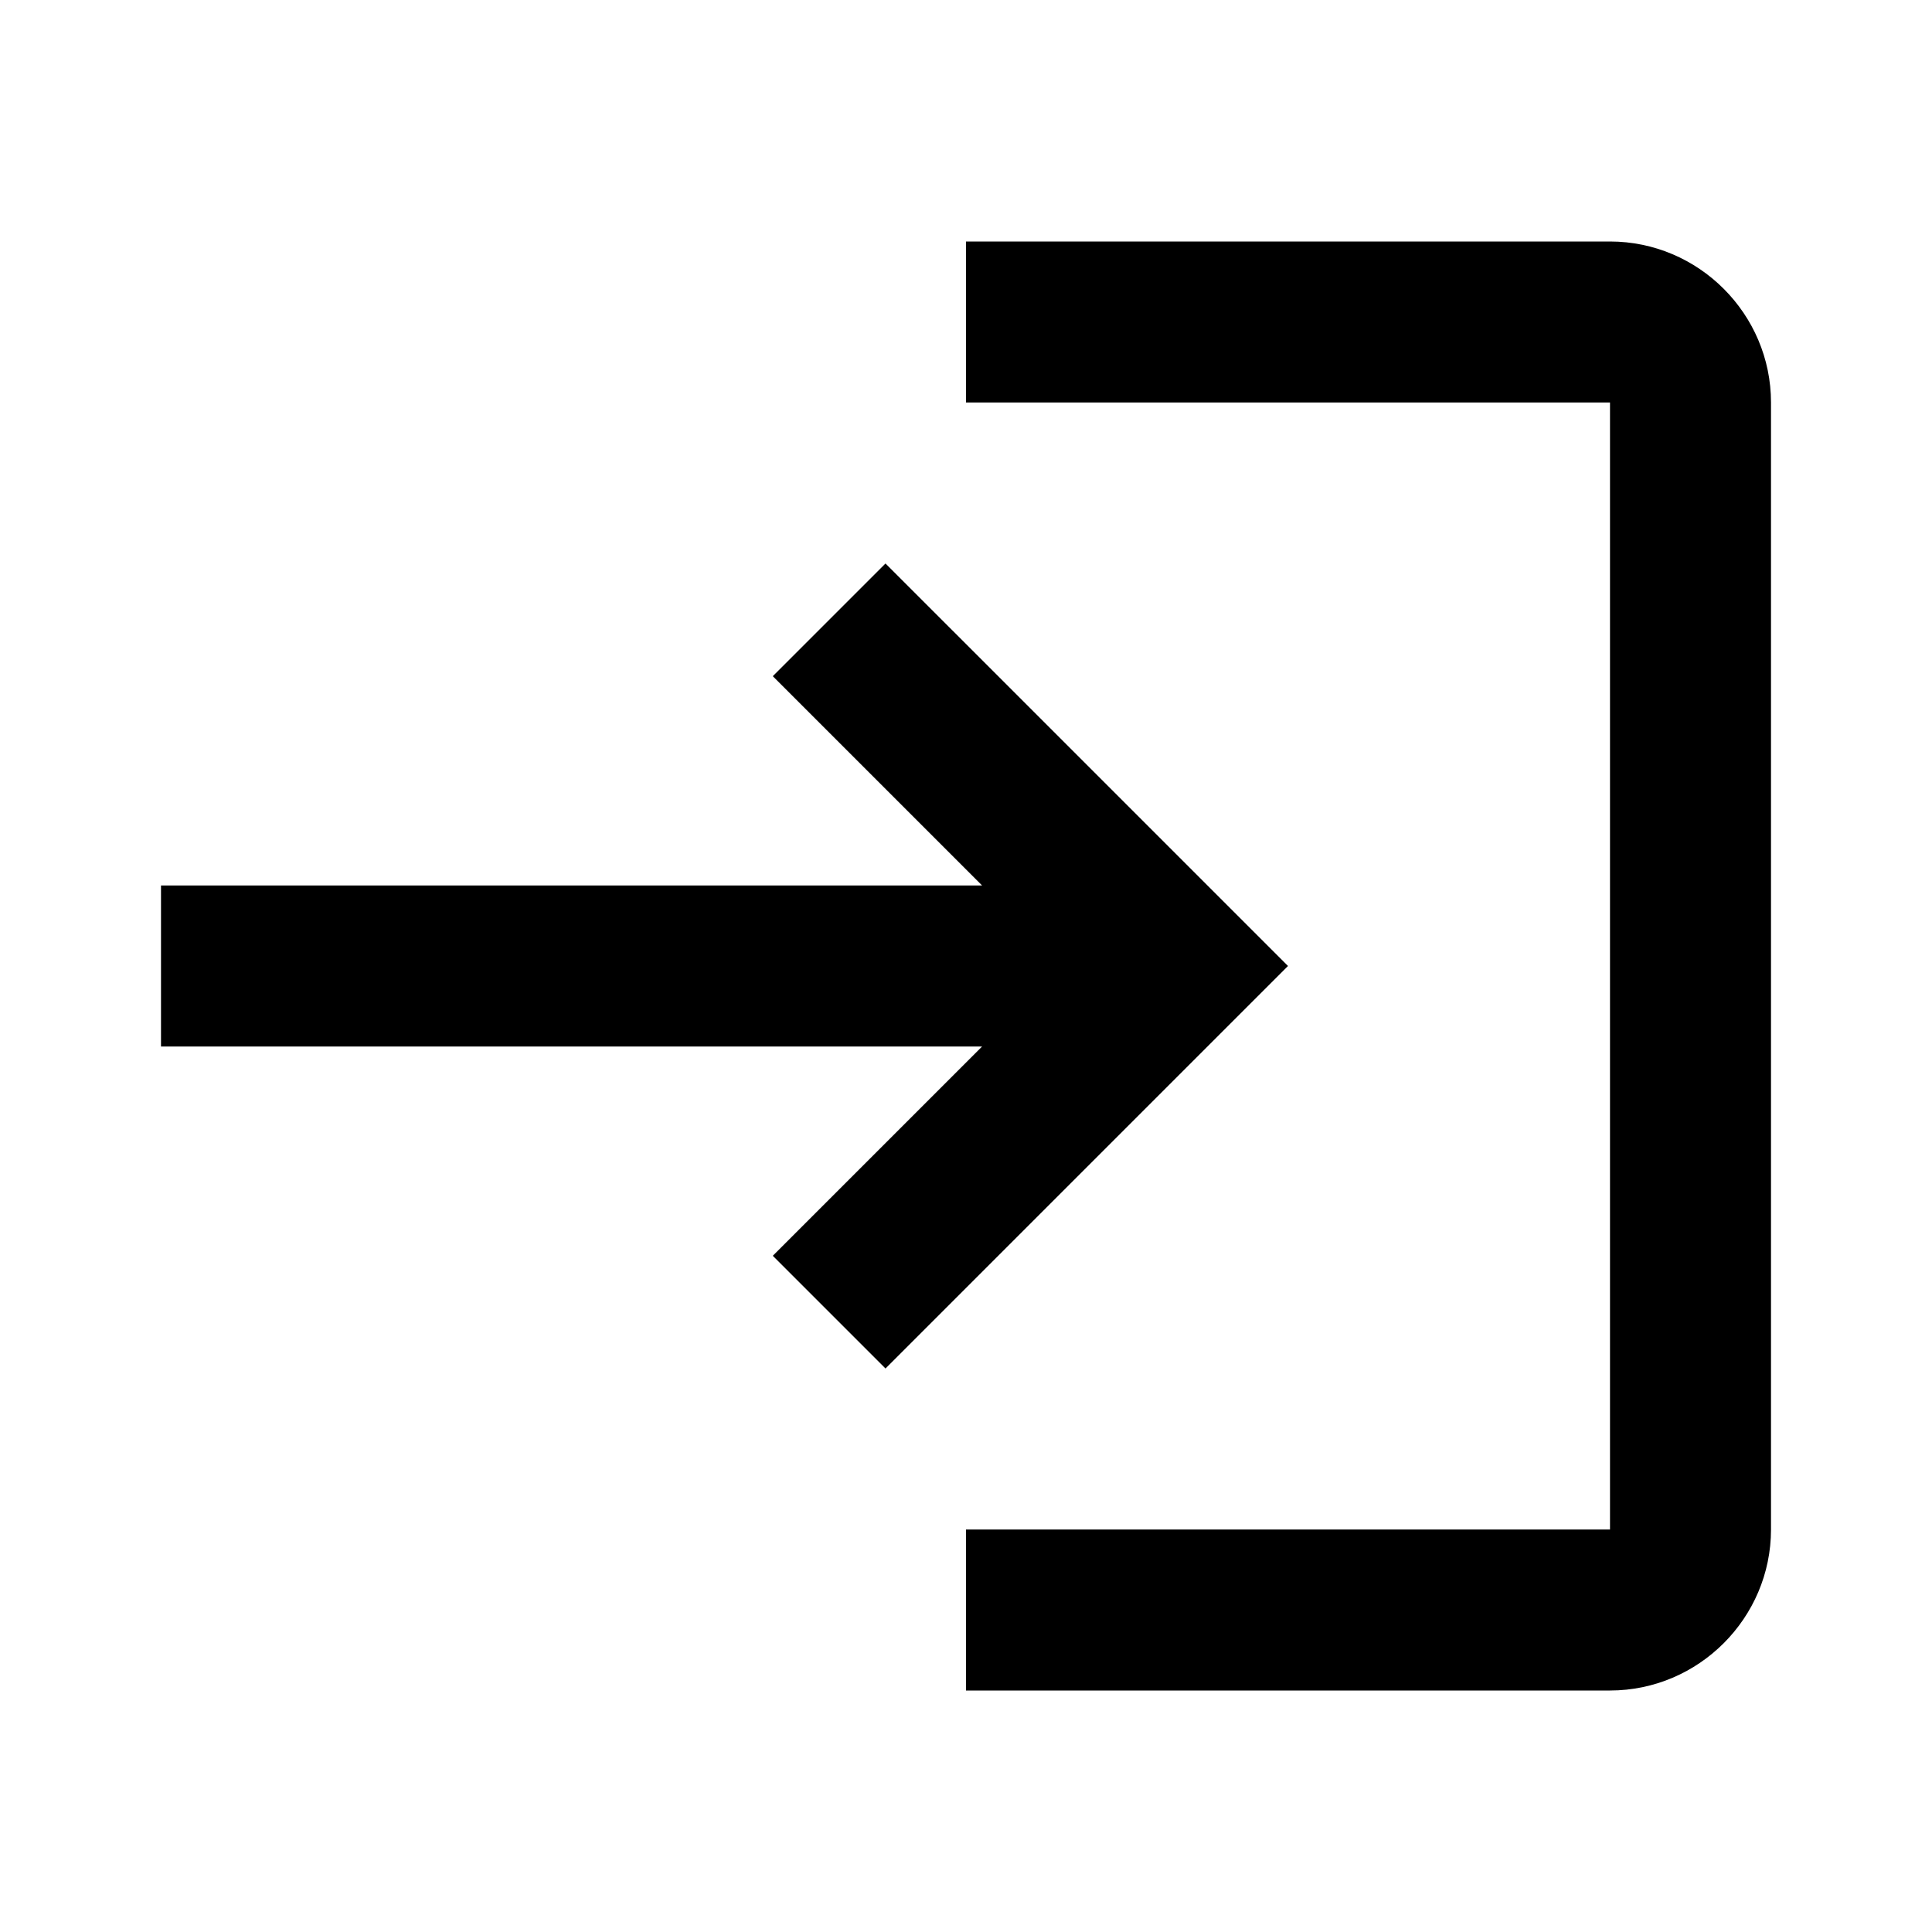
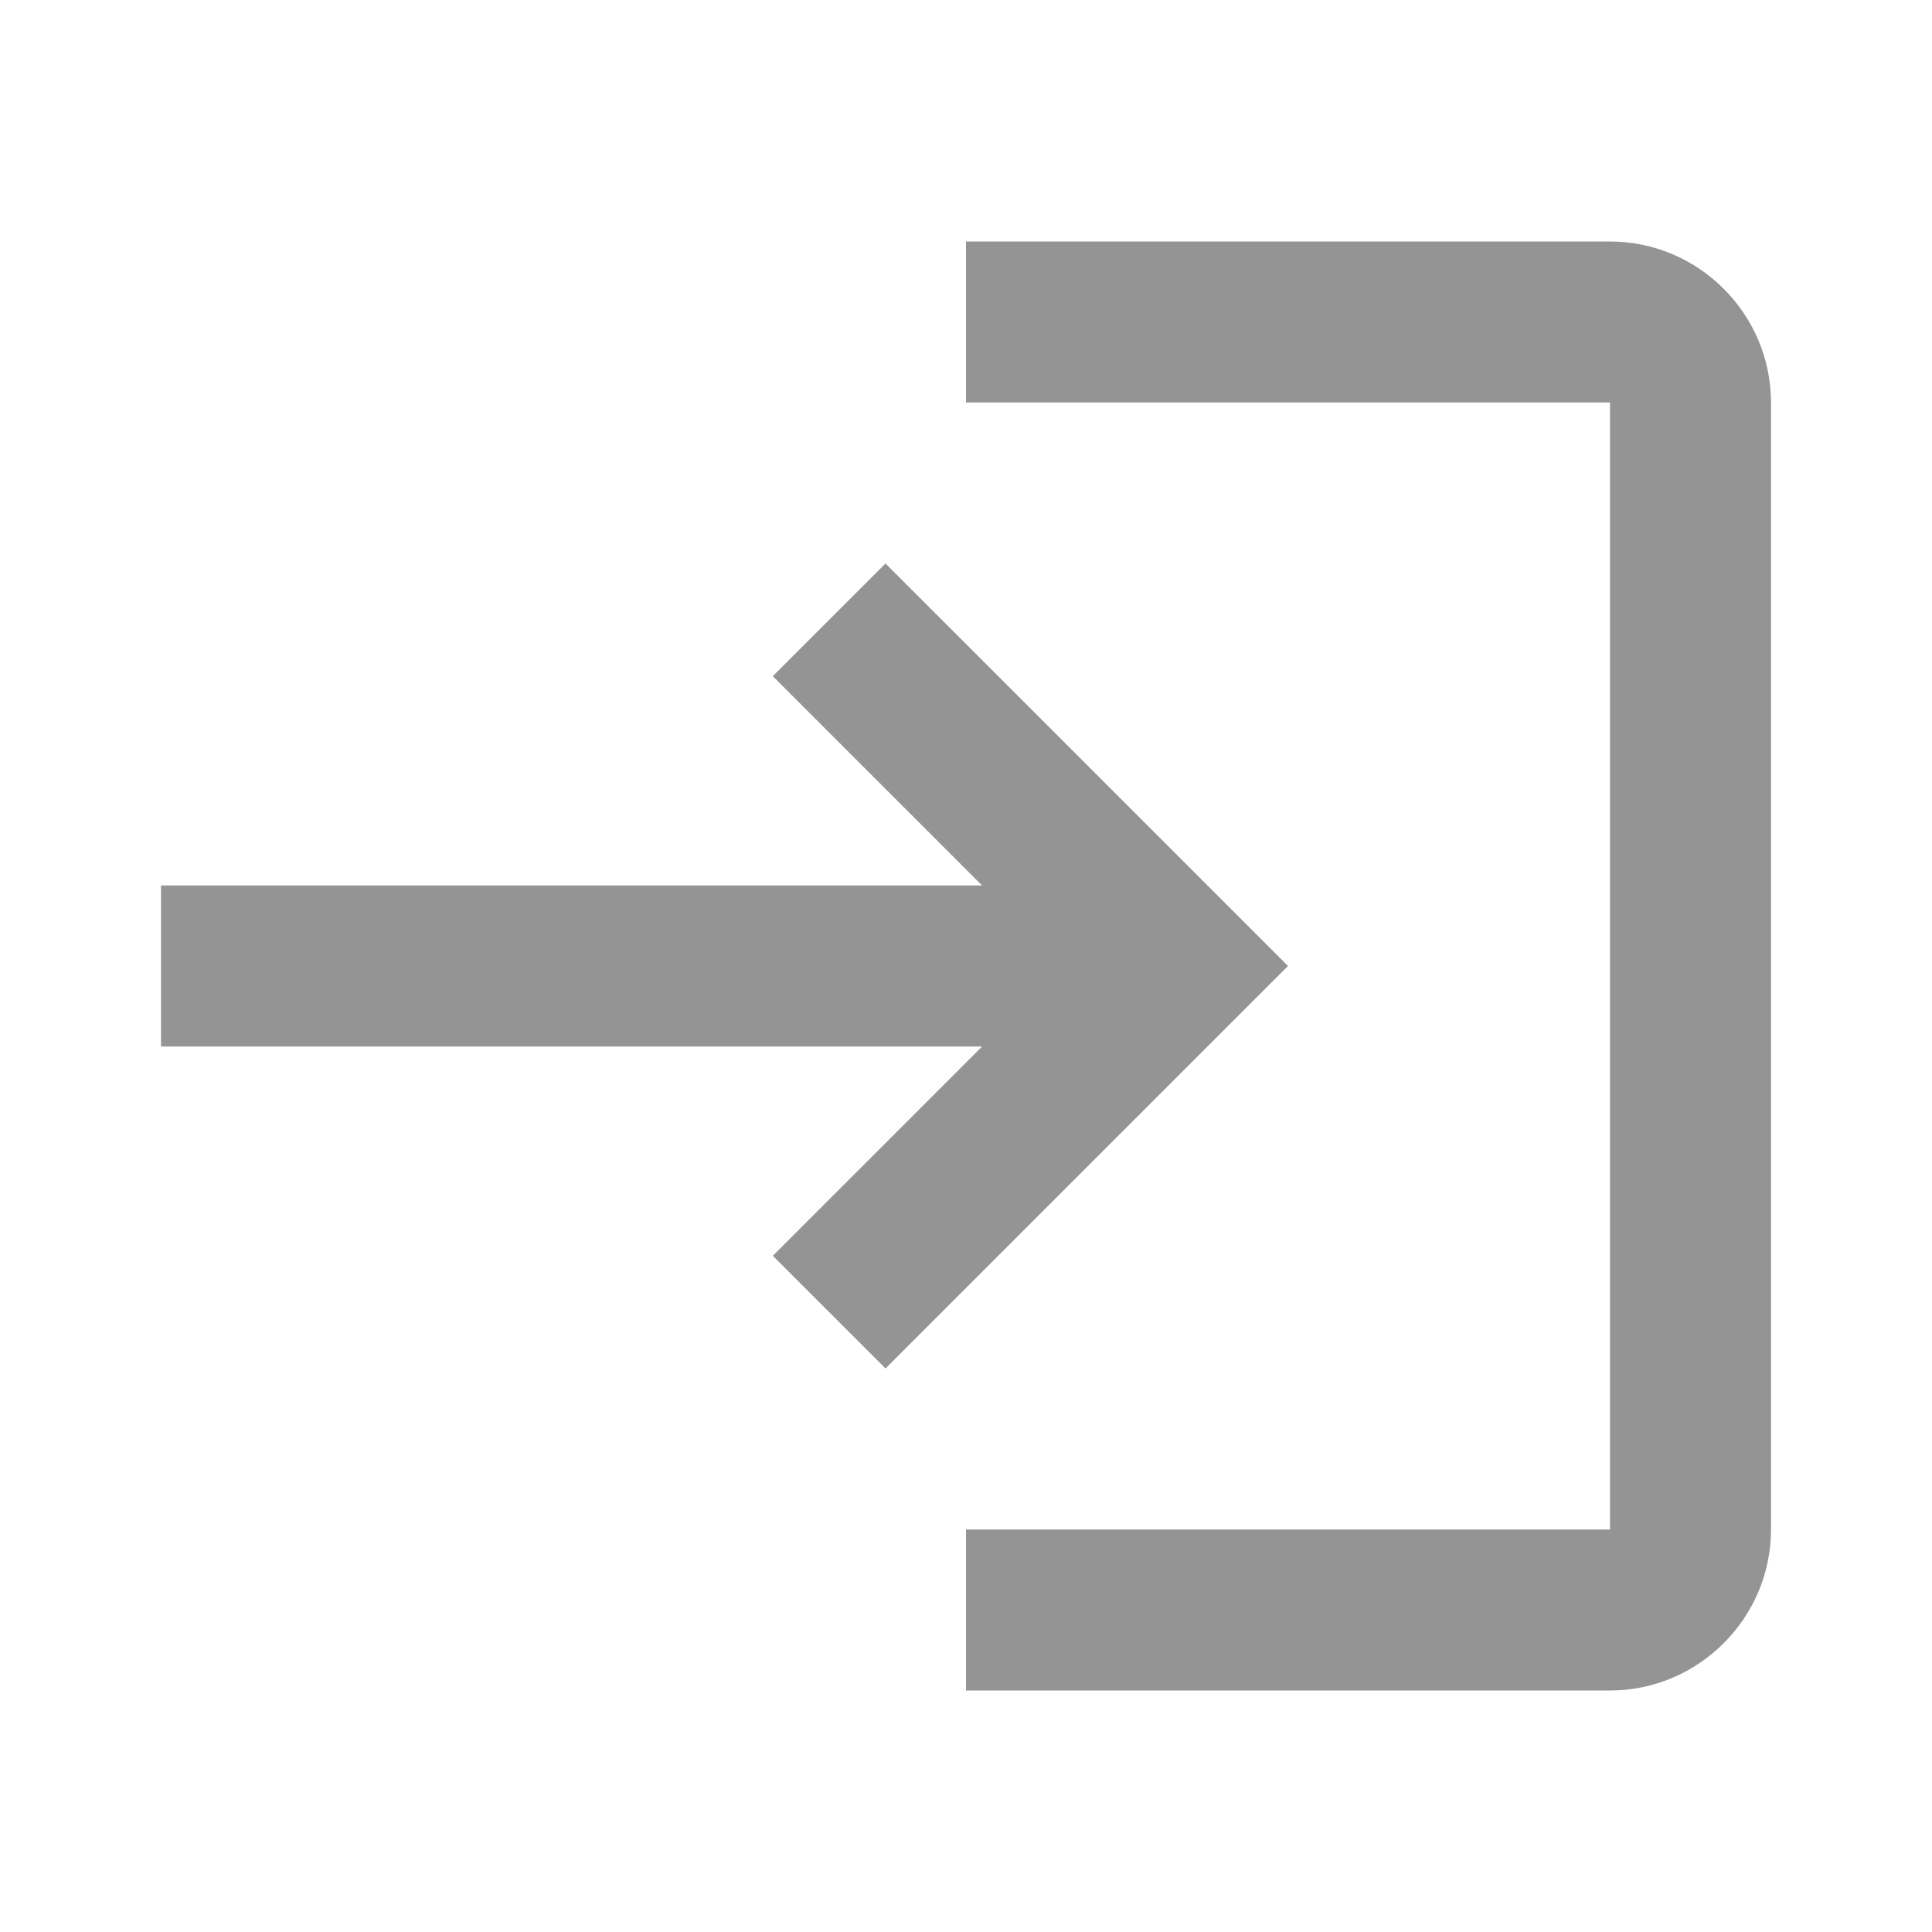
- <svg xmlns="http://www.w3.org/2000/svg" enable-background="new 0 0 24 24" height="24" viewBox="0 0 24 24" width="24">
+ <svg xmlns="http://www.w3.org/2000/svg" enable-background="new 0 0 24 24" height="24" viewBox="0 0 24 24" filter="contrast(40%)" width="24">
  <g>
    <rect fill="none" height="24" width="24" />
  </g>
  <g>
    <path d="M11,7L9.6,8.4l2.6,2.6H2v2h10.2l-2.6,2.6L11,17l5-5L11,7z M20,19h-8v2h8c1.1,0,2-0.9,2-2V5c0-1.1-0.9-2-2-2h-8v2h8V19z" />
  </g>
</svg>
